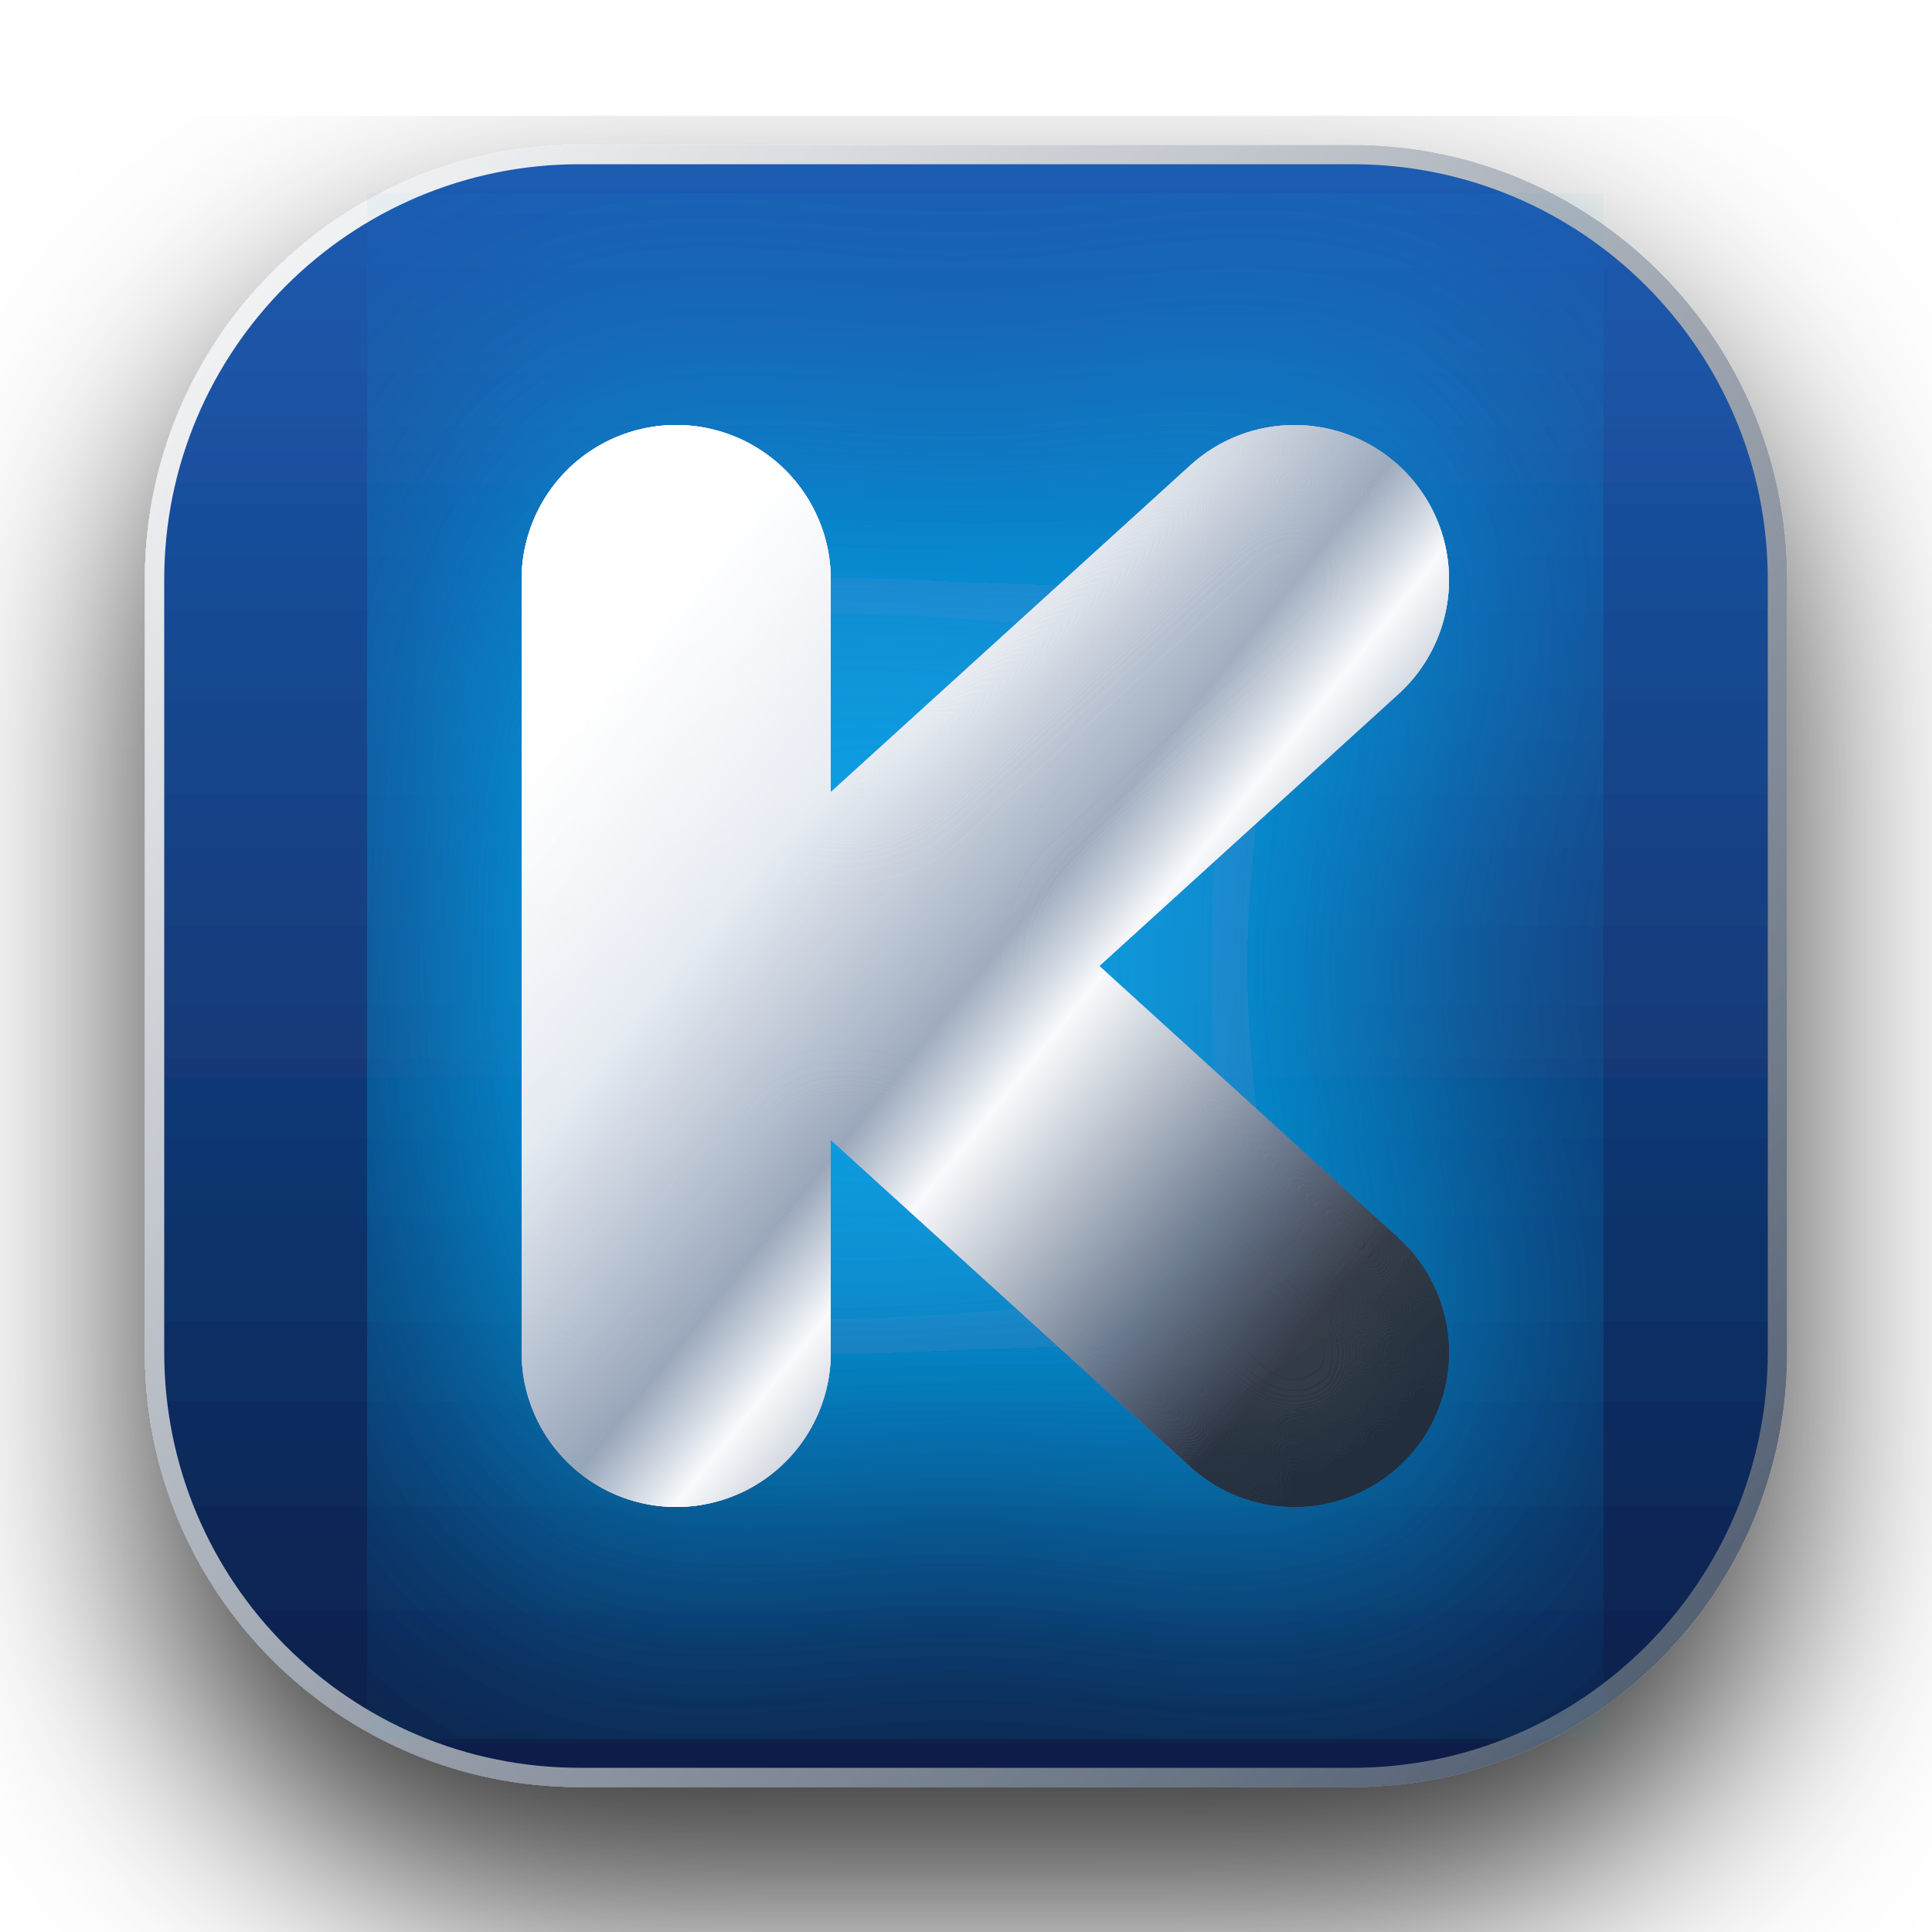
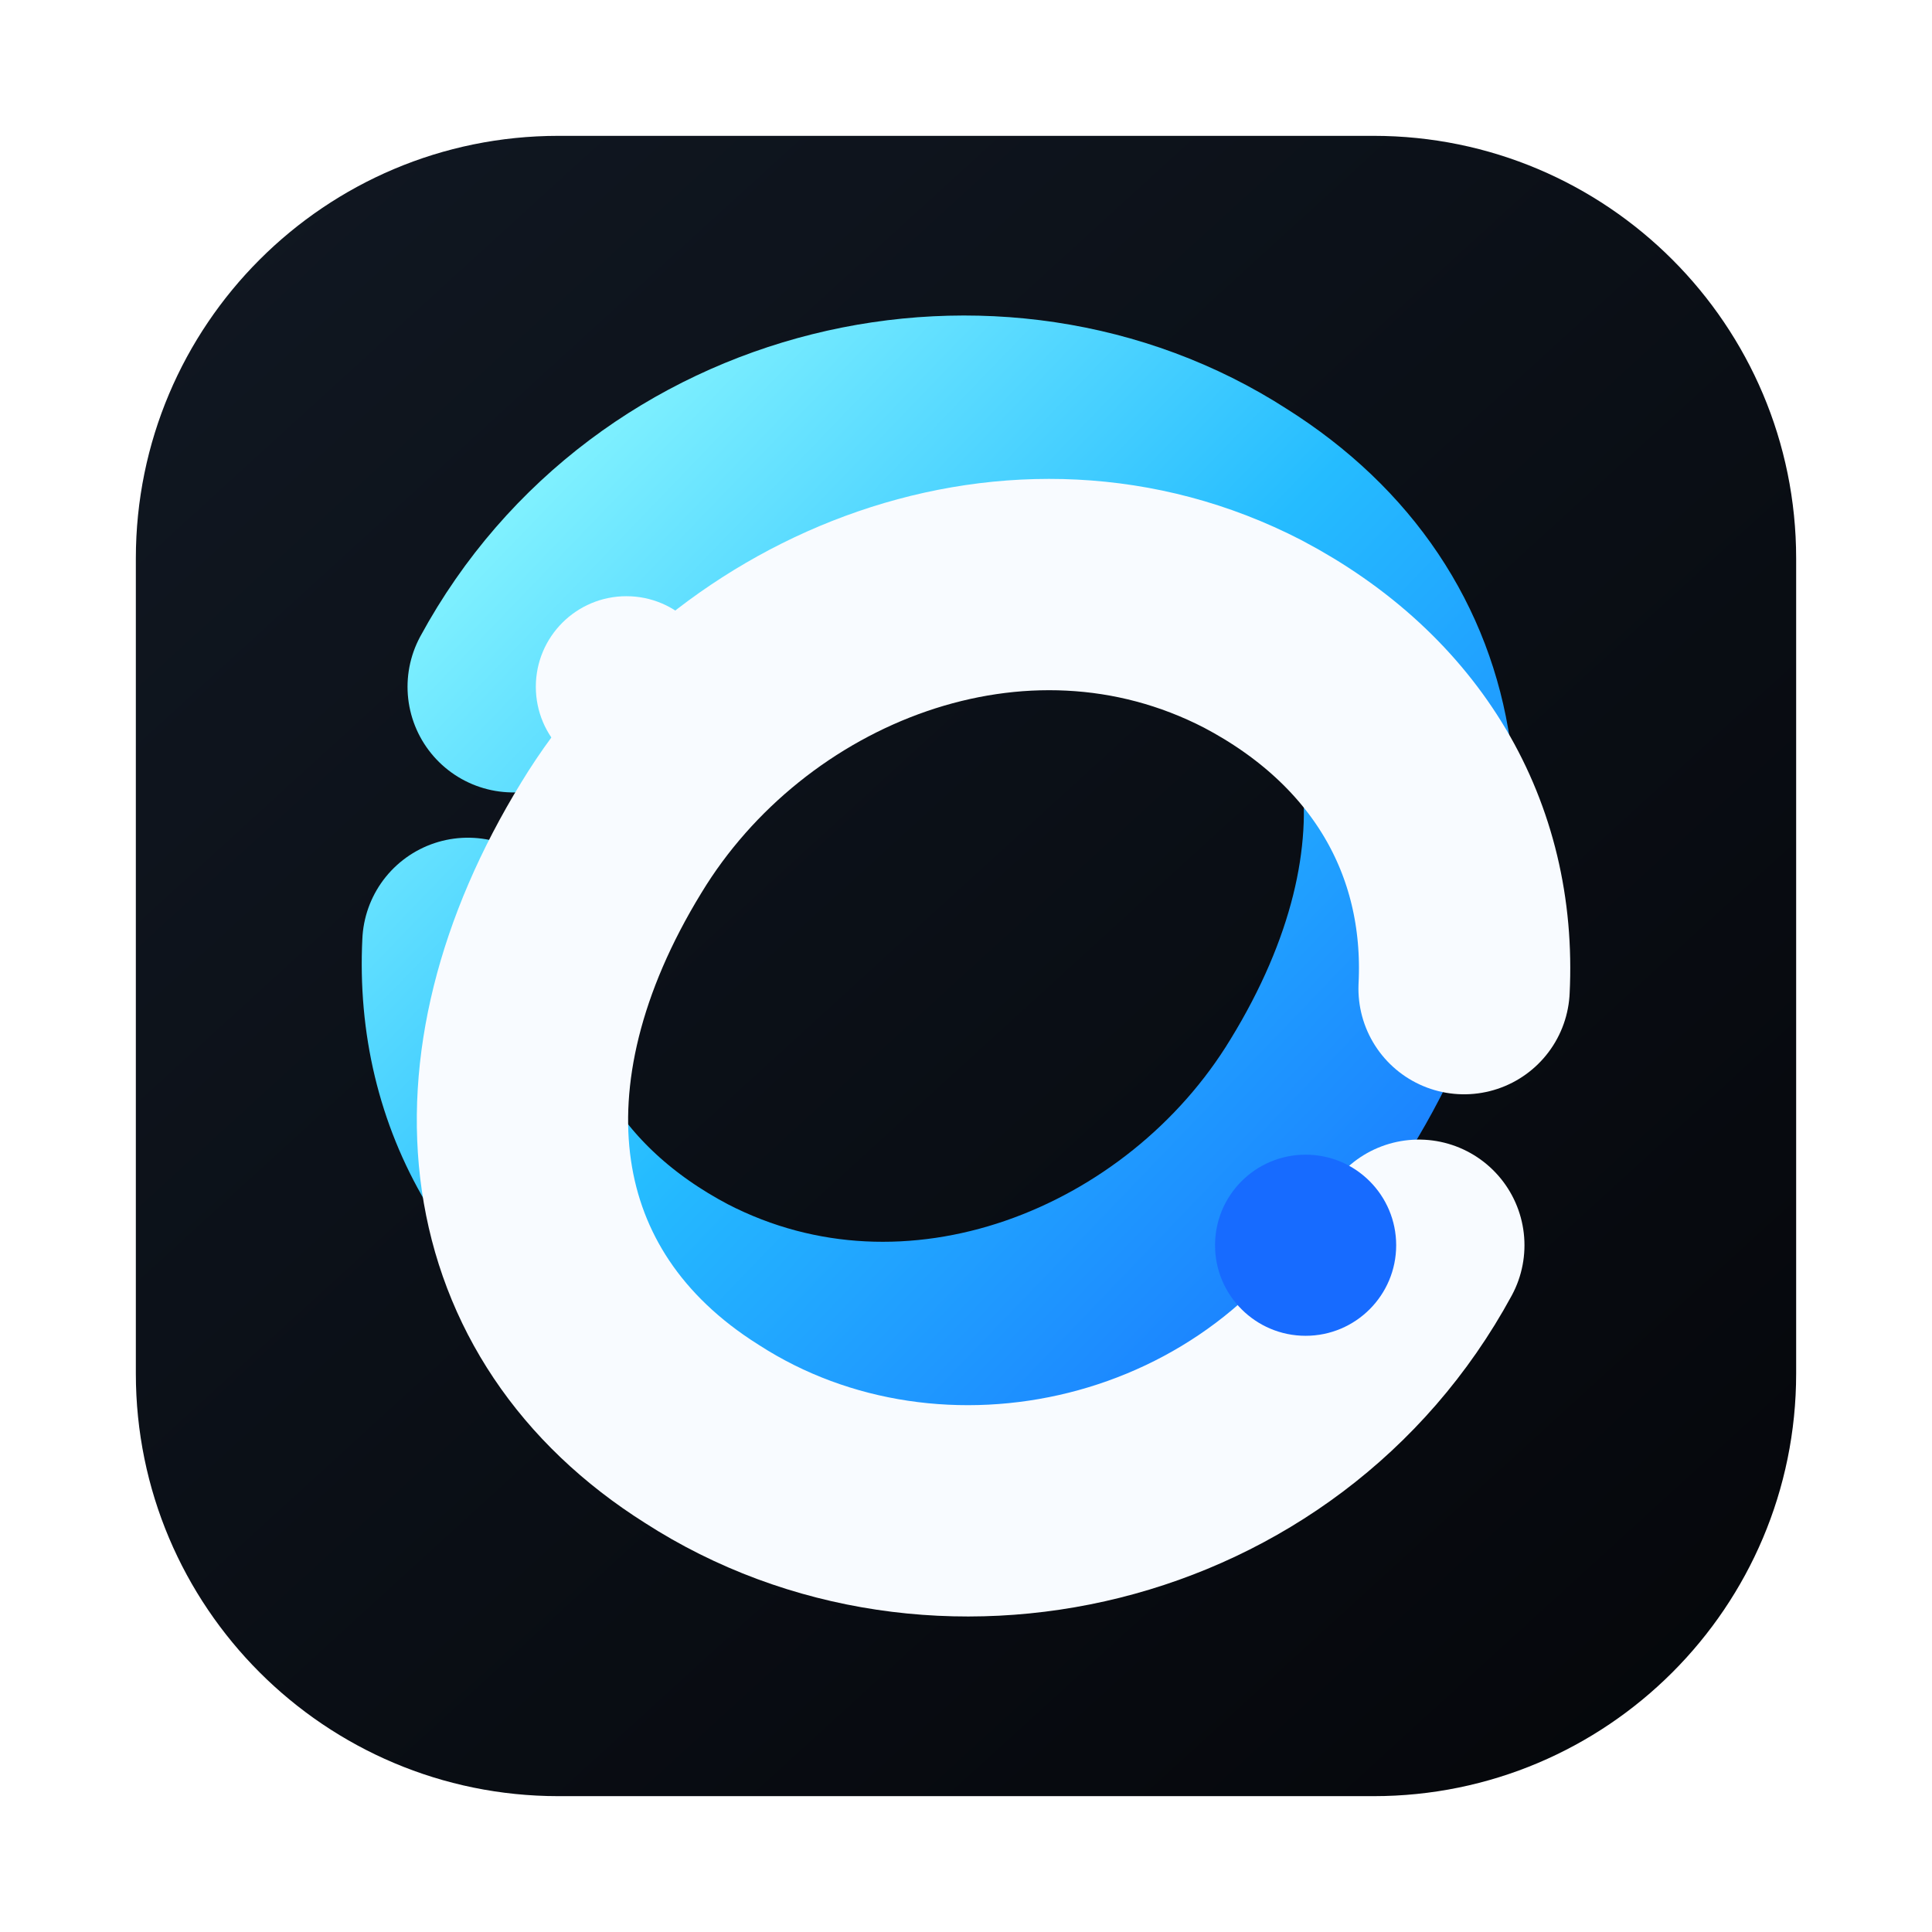
- <svg xmlns="http://www.w3.org/2000/svg" viewBox="0 0 100 100" width="256" height="256">
+ <svg xmlns="http://www.w3.org/2000/svg" viewBox="0 0 256 256" width="256" height="256" role="img" aria-label="KManager icon">
  <defs>
-     <linearGradient id="bgGradient" x1="0%" y1="0%" x2="0%" y2="100%">
-       <stop offset="0%" stop-color="#1e5cb3" />
-       <stop offset="100%" stop-color="#081e47" />
+     <linearGradient id="bg" x1="35" y1="24" x2="224" y2="231" gradientUnits="userSpaceOnUse">
+       <stop offset="0" stop-color="#101721" />
+       <stop offset="1" stop-color="#05070b" />
    </linearGradient>
-     <linearGradient id="metalK" x1="0%" y1="0%" x2="100%" y2="100%">
-       <stop offset="0%" stop-color="#ffffff" />
-       <stop offset="25%" stop-color="#e2e8f0" />
-       <stop offset="50%" stop-color="#94a3b8" />
-       <stop offset="60%" stop-color="#f8fafc" />
-       <stop offset="85%" stop-color="#64748b" />
-       <stop offset="100%" stop-color="#1e293b" />
+     <linearGradient id="blue" x1="61" y1="62" x2="194" y2="190" gradientUnits="userSpaceOnUse">
+       <stop offset="0" stop-color="#8af7ff" />
+       <stop offset="0.45" stop-color="#25bcff" />
+       <stop offset="1" stop-color="#176bff" />
    </linearGradient>
-     <linearGradient id="silverRim" x1="0%" y1="0%" x2="100%" y2="100%">
-       <stop offset="0%" stop-color="#ffffff" />
-       <stop offset="100%" stop-color="#475569" />
-     </linearGradient>
-     <filter id="bgShadow" x="-20%" y="-20%" width="140%" height="140%">
-       <feDropShadow dx="0" dy="6" stdDeviation="6" flood-opacity="0.8" flood-color="#000" />
-     </filter>
-     <filter id="kBevelDark" x="-50%" y="-50%" width="200%" height="200%">
-       <feDropShadow dx="0" dy="8" stdDeviation="6" flood-opacity="0.8" flood-color="#000" result="shadow" />
-       <feDropShadow dx="0" dy="0" stdDeviation="12" flood-opacity="0.9" flood-color="#0ea5e9" result="glow" />
-       <feMerge result="outer">
-         <feMergeNode in="shadow" />
-         <feMergeNode in="glow" />
-       </feMerge>
-       <feGaussianBlur in="SourceAlpha" stdDeviation="2.5" result="blur" />
-       <feSpecularLighting in="blur" surfaceScale="6" specularConstant="1.5" specularExponent="30" lighting-color="#ffffff" result="specular">
-         <fePointLight x="20" y="0" z="50" />
-       </feSpecularLighting>
-       <feComposite in="specular" in2="SourceAlpha" operator="in" result="specular" />
-       <feMerge>
-         <feMergeNode in="outer" />
-         <feMergeNode in="SourceGraphic" />
-         <feMergeNode in="specular" />
-       </feMerge>
-     </filter>
  </defs>
-   <rect x="8" y="8" width="84" height="84" rx="22" fill="url(#bgGradient)" stroke="url(#silverRim)" stroke-width="1" filter="url(#bgShadow)" />
-   <g filter="url(#kBevelDark)">
-     <path d="M 35 30 L 35 70 M 67 30 L 45 50 L 67 70" fill="none" stroke="url(#metalK)" stroke-width="16" stroke-linecap="round" stroke-linejoin="round" />
-   </g>
+   <rect x="18" y="18" width="220" height="220" rx="56" fill="url(#bg)" />
+   <path d="M68 91c19-35 64-45 95-25 27 17 31 48 12 79-17 28-54 43-85 27-19-10-29-27-28-47" fill="none" stroke="url(#blue)" stroke-width="28" stroke-linecap="round" />
+   <path d="M188 165c-19 35-64 45-95 25-27-17-31-48-12-79 17-28 54-43 85-27 19 10 29 27 28 47" fill="none" stroke="#f8fbff" stroke-width="28" stroke-linecap="round" />
+   <circle cx="83" cy="91" r="12" fill="#f8fbff" />
+   <circle cx="173" cy="165" r="12" fill="#176bff" />
</svg>
